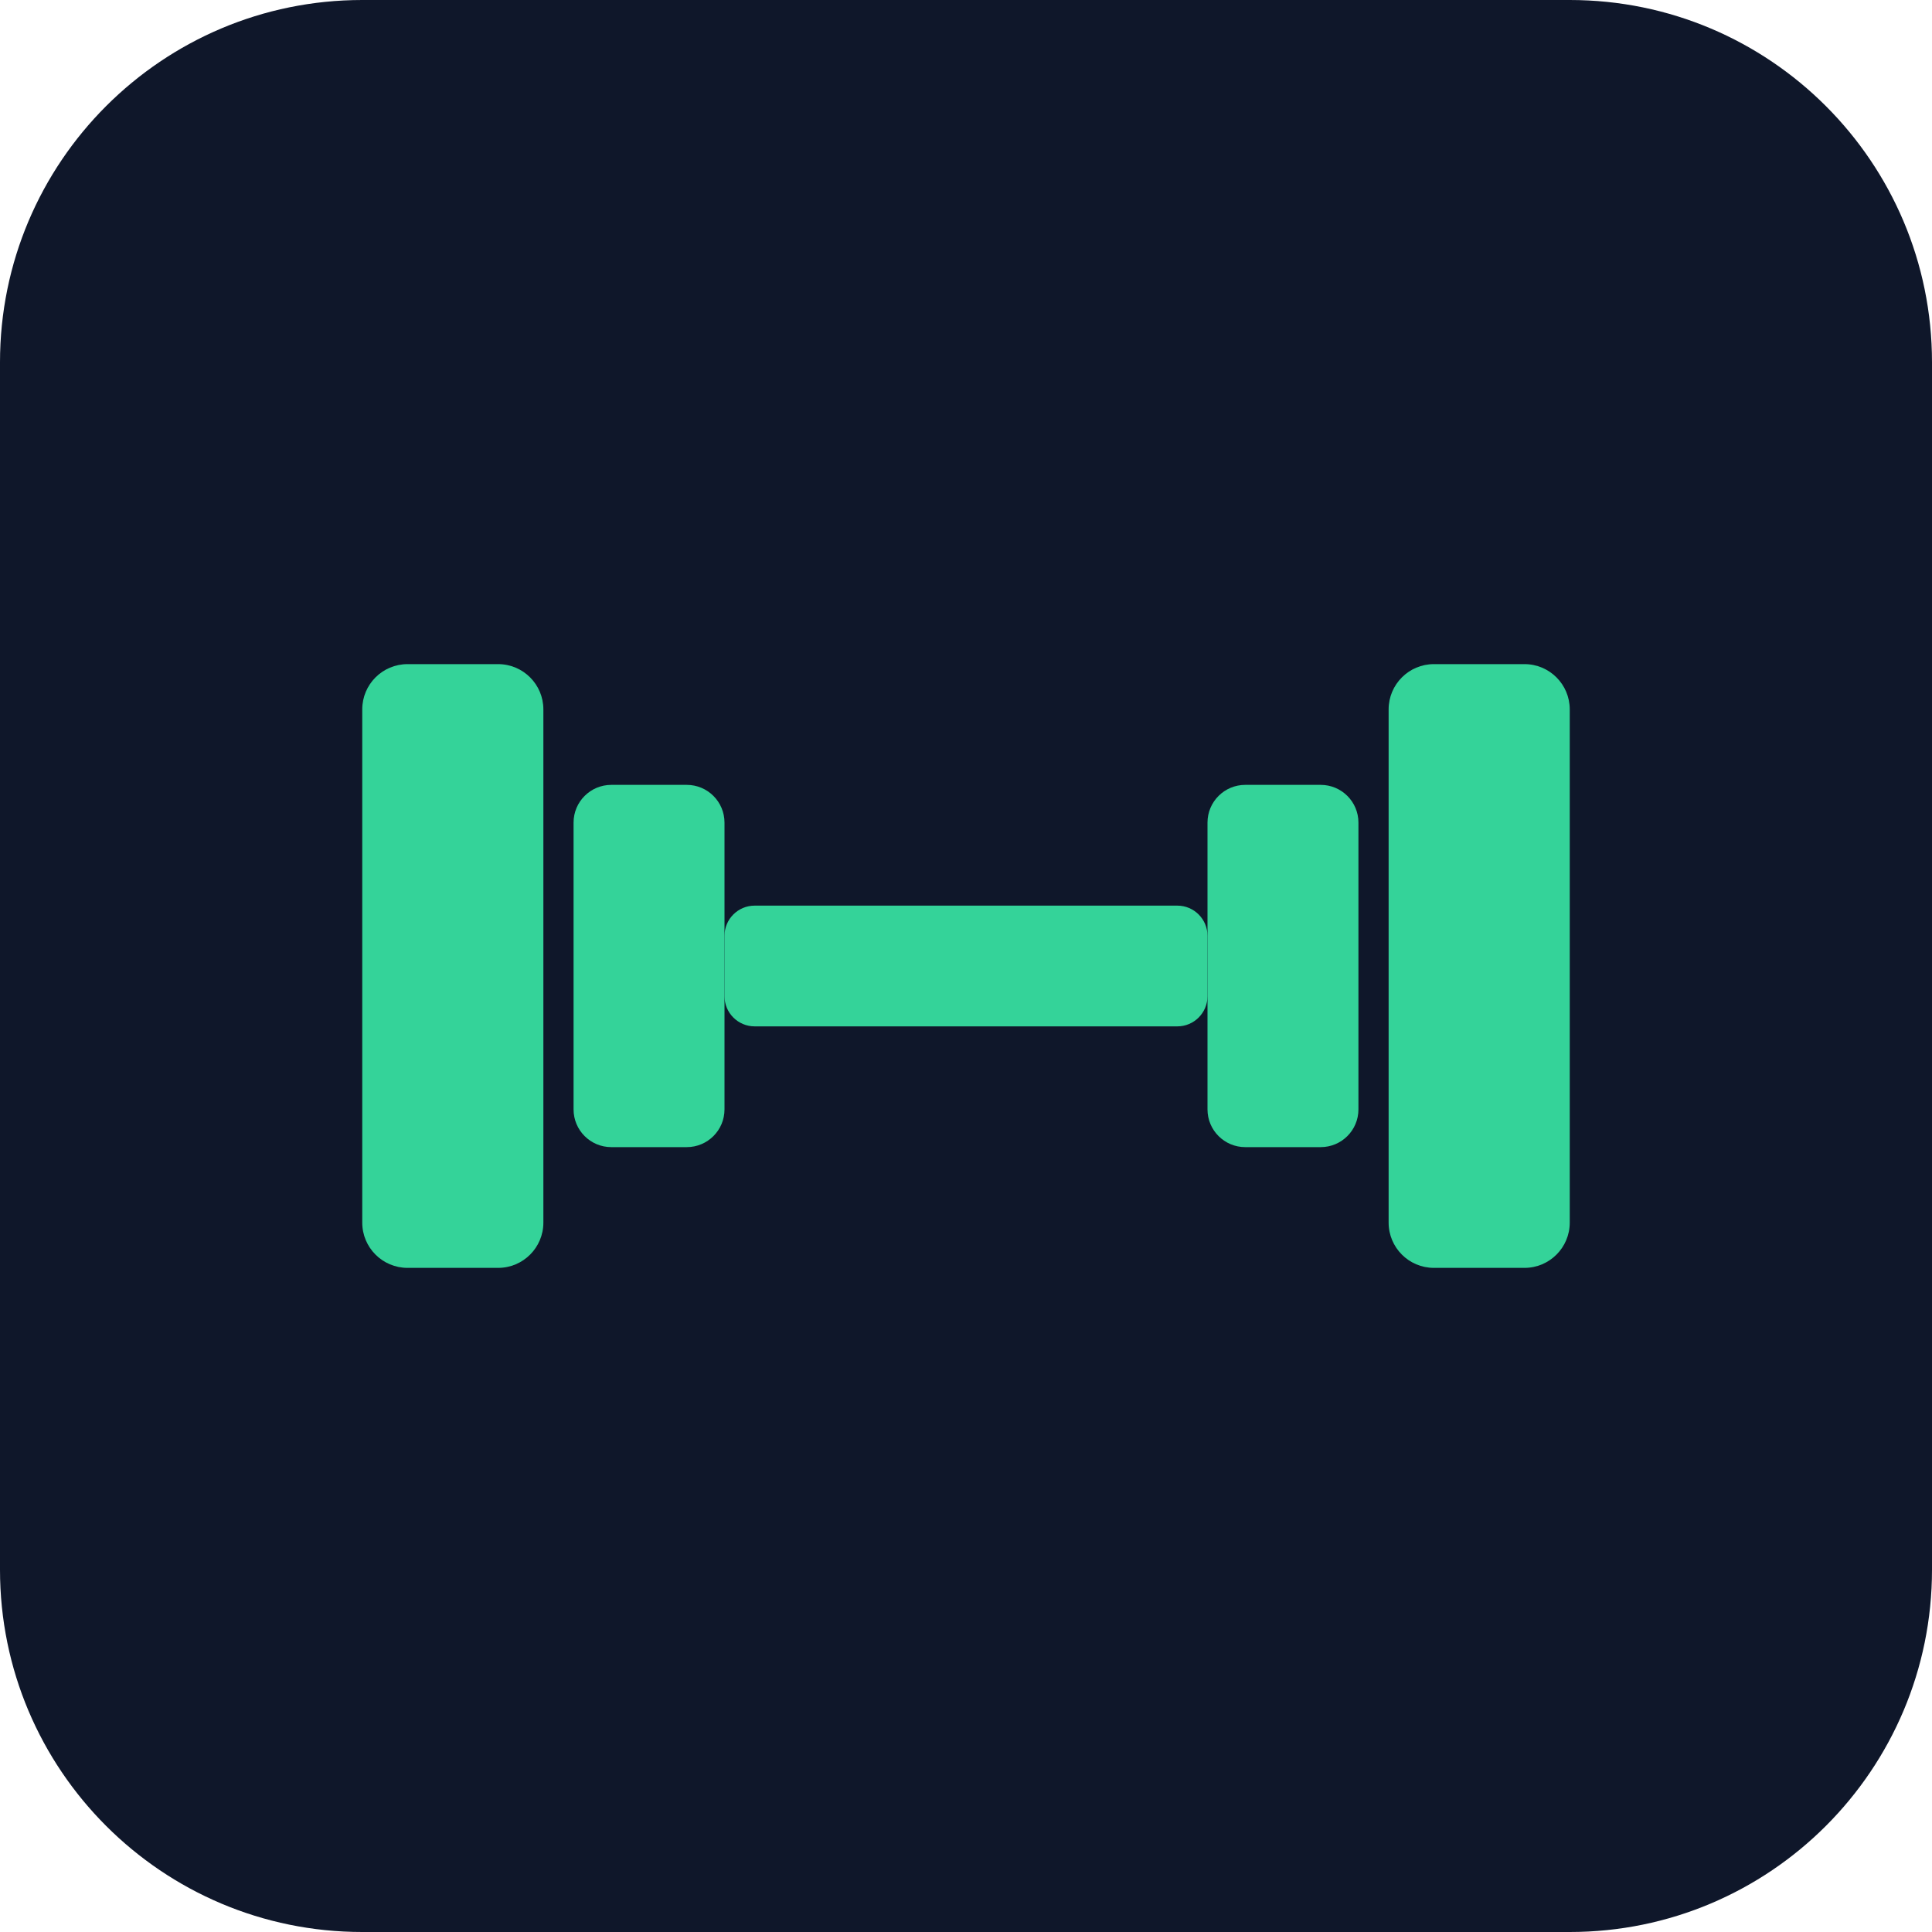
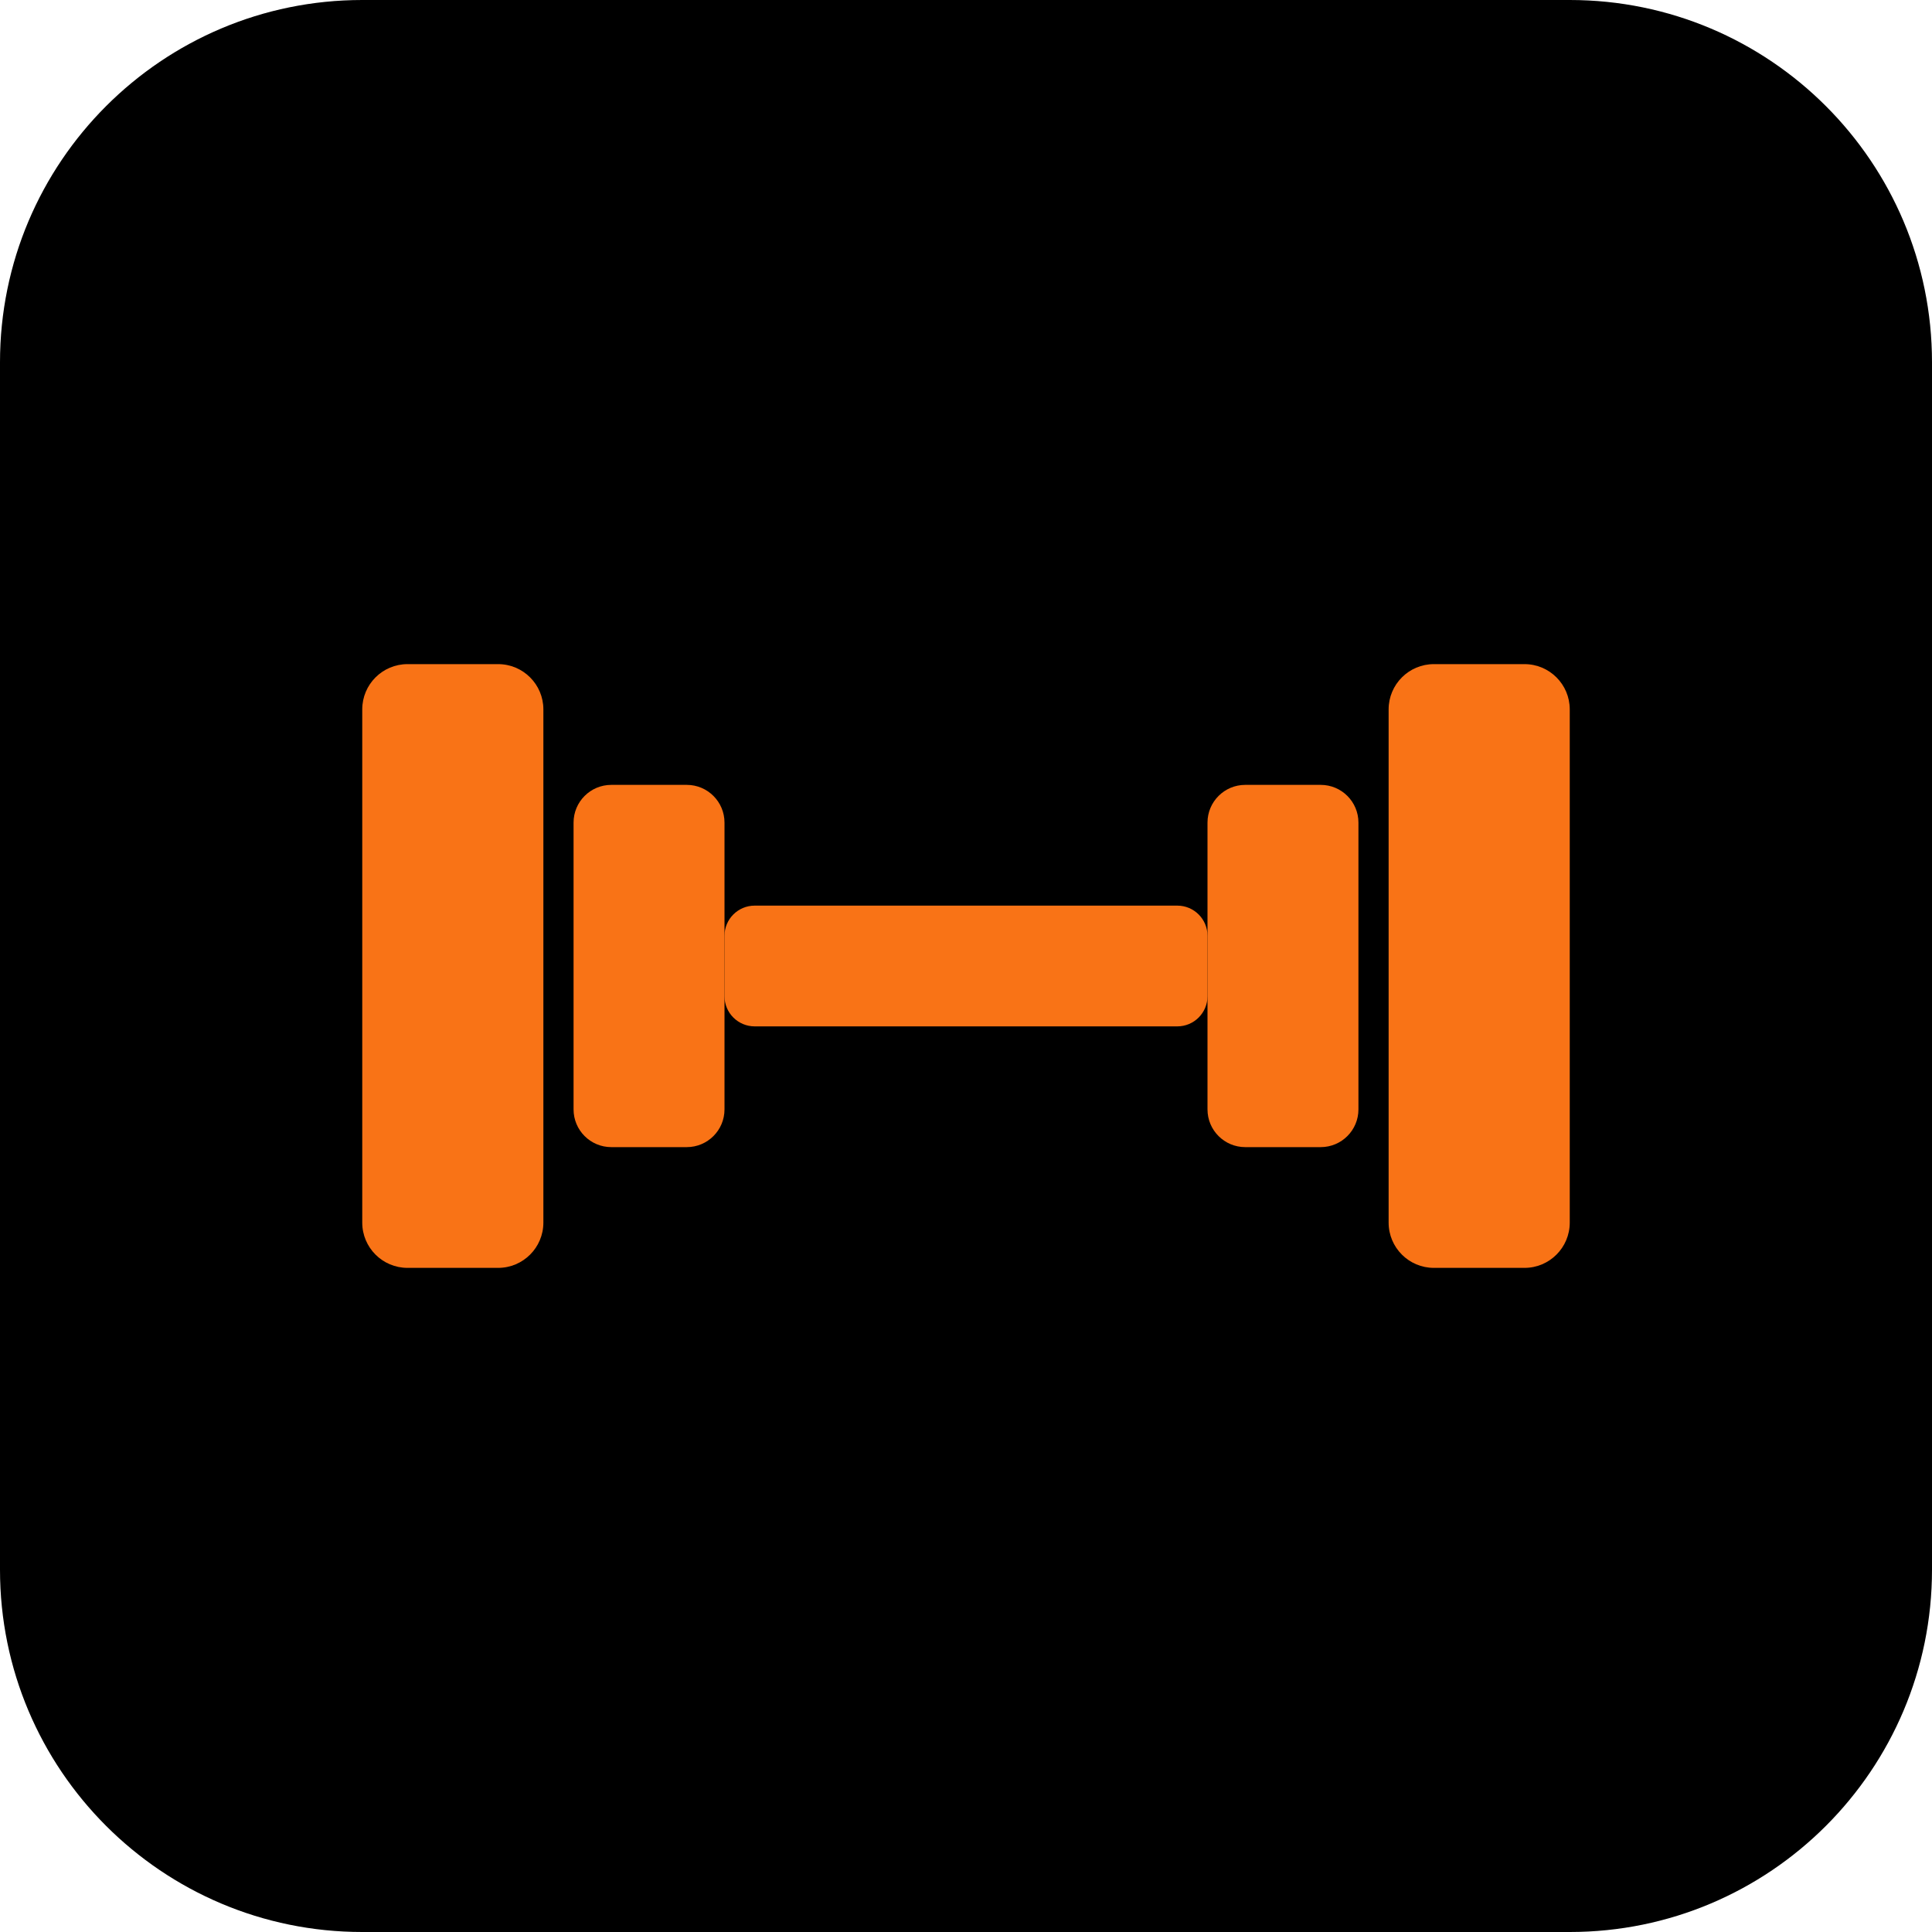
<svg xmlns="http://www.w3.org/2000/svg" viewBox="0 0 512 512">
-   <rect width="512" height="512" rx="96" fill="#0f172a" />
-   <g fill="#34d399">
+   <rect width="512" height="512" rx="96" fill="#000000" />
+   <g fill="#f97316">
    <rect x="96" y="176" width="48" height="160" rx="12" />
    <rect x="368" y="176" width="48" height="160" rx="12" />
    <rect x="152" y="208" width="40" height="96" rx="10" />
    <rect x="320" y="208" width="40" height="96" rx="10" />
    <rect x="192" y="240" width="128" height="32" rx="8" />
  </g>
</svg>
